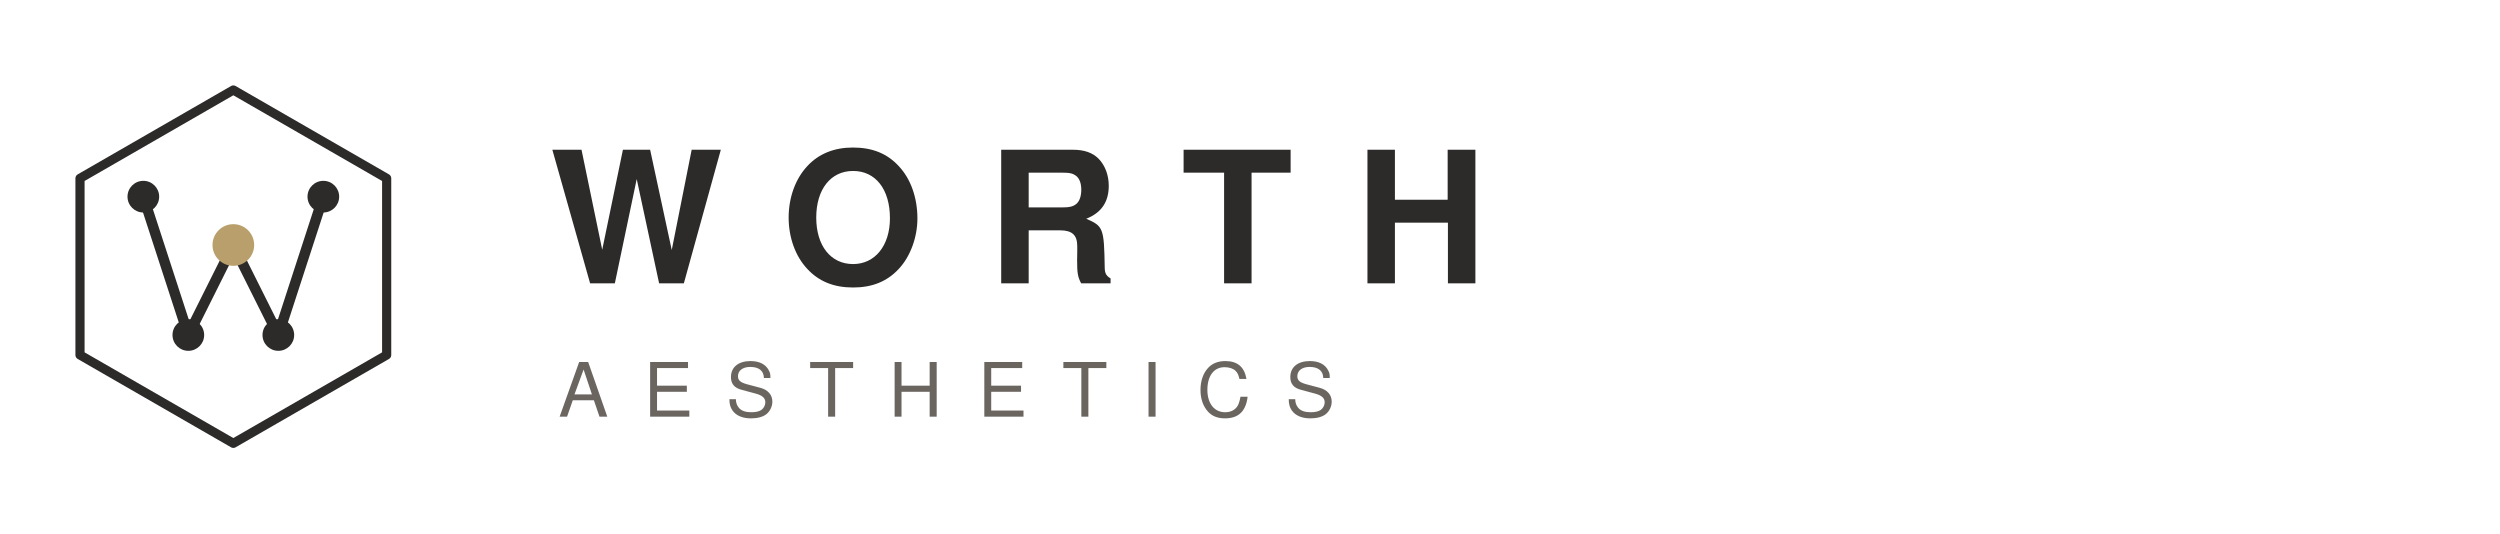
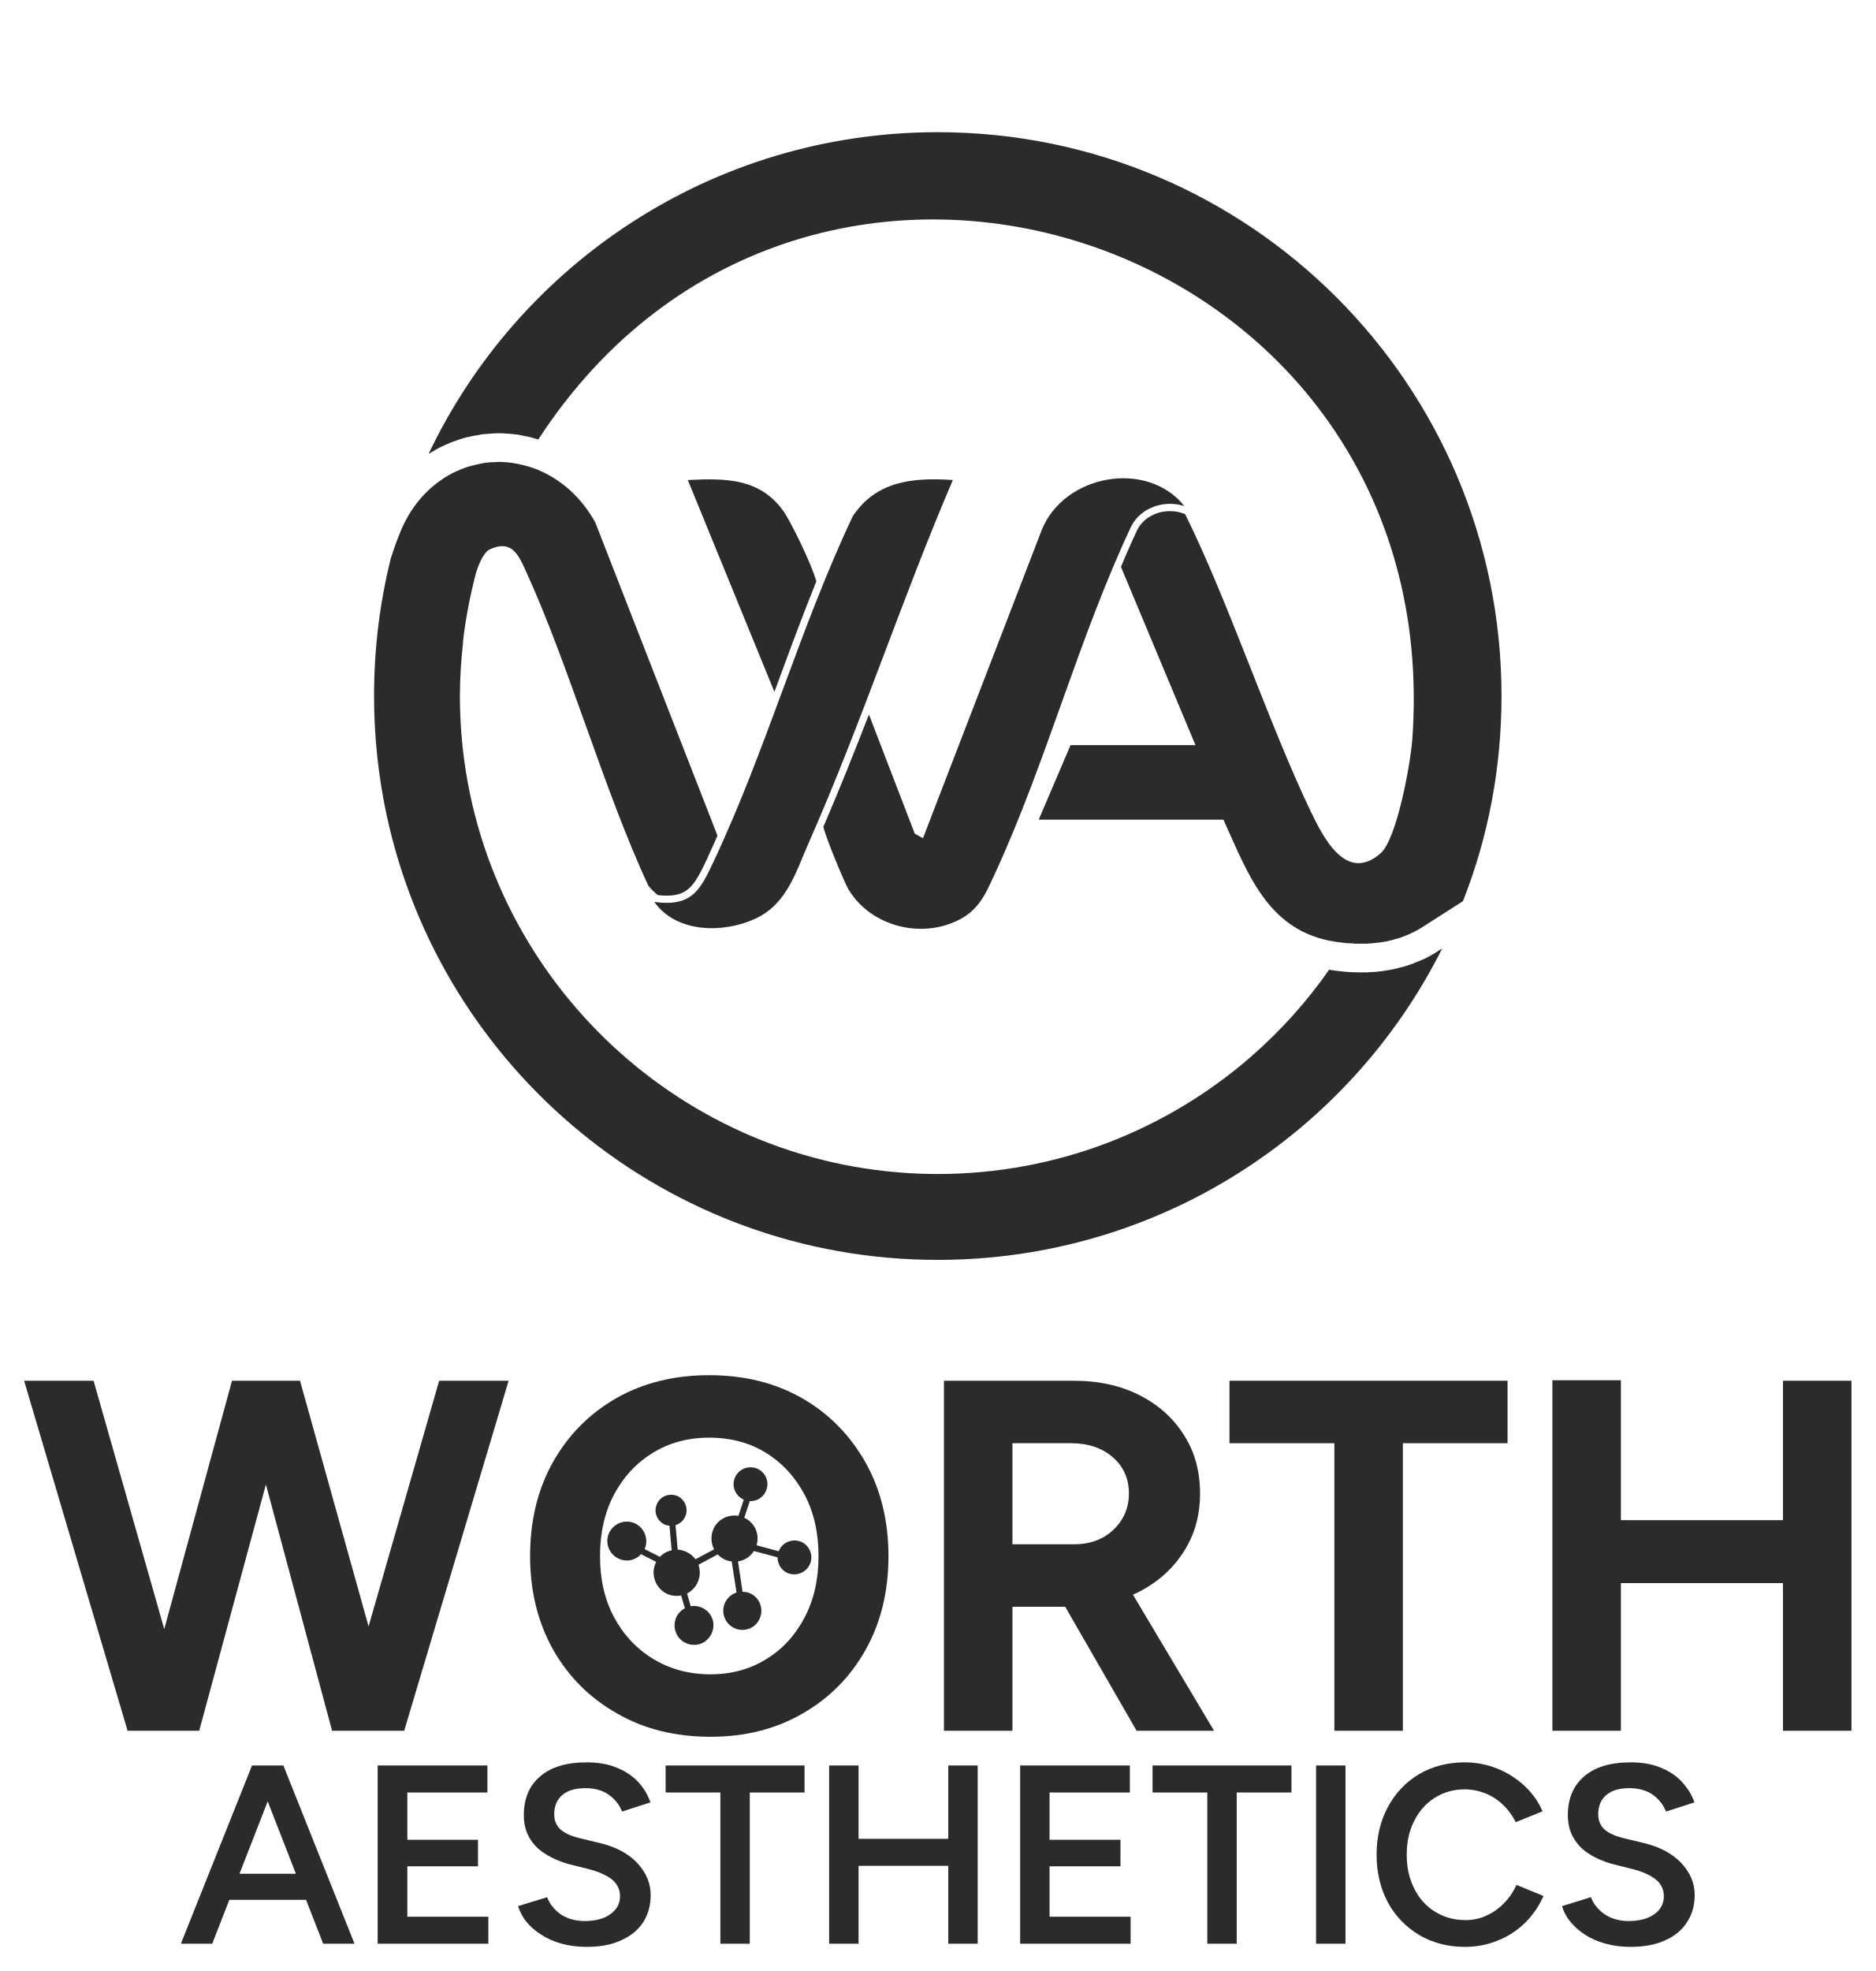
- <svg xmlns="http://www.w3.org/2000/svg" viewBox="0 0 300 64" fill="none">
-   <g transform="translate(4 8)">
-     <path d="M24 2.8 42.4 13.4v21.2L24 45.2 5.6 34.6V13.4Z" stroke="#2D2B2A" stroke-width="1.1" stroke-linejoin="round" />
-     <path d="M13.2 15.6 18.6 32.2 24 21.4l5.4 10.8 5.4-16.6" stroke="#2D2B2A" stroke-width="1.25" stroke-linecap="round" stroke-linejoin="round" />
-     <g fill="#2D2B2A">
-       <circle cx="13.2" cy="15.6" r="1.9" />
-       <circle cx="18.6" cy="32.2" r="1.9" />
-       <circle cx="29.4" cy="32.2" r="1.9" />
-       <circle cx="34.8" cy="15.6" r="1.9" />
-     </g>
-     <circle cx="24" cy="21.4" r="2.5" fill="#B89F6B" />
-   </g>
-   <text x="66" y="34" fill="#2D2B2A" font-family="Montserrat, Helvetica, Arial, sans-serif" font-size="22" font-weight="600" letter-spacing="7.5">WORTH</text>
-   <text x="67" y="50" fill="#6B6560" font-family="Montserrat, Helvetica, Arial, sans-serif" font-size="9" font-weight="500" letter-spacing="4.2">AESTHETICS</text>
+ <svg xmlns="http://www.w3.org/2000/svg" viewBox="0 0 777.7 817.1" fill="#2D2B2A">
+   <path d="M360.3 296.2C354.3 311.7 348 327.4 341.4 342.8C342.7 348.1 350.1 365.7 351.7 368.5C361.1 384.5 383.4 389.8 399.3 380.4C406.8 375.9 409.4 368.9 412.9 361.4C433.9 315.7 447.5 263.9 469.1 218.1C473.3 210.1 483 207.2 491.1 209.8C475.6 190.4 441.3 196.7 432 219.6L382.7 347.5L379.3 345.6L360.3 296.2Z" />
+   <path d="M353.6 214C331.8 260.1 317.9 310.2 296.3 356.3C290.5 368.7 287.2 376.1 271.3 373.9C280.4 386.8 299.8 387 313.1 380.9C326.4 374.8 330 361.4 335.5 349C357.2 299.9 373.9 248.4 395.1 199C378.6 197.9 363.4 199.3 353.6 214Z" />
+   <path d="M285.2 199L321.1 286.8C321.4 286.1 321.6 285.4 321.9 284.7C327.2 270.3 332.6 255.6 338.5 241C336.2 232.9 327.6 215.9 325.2 212.4C315.4 198.2 301 198.2 285.2 199Z" />
+   <path d="M388.8 54.8C295.7 54.8 215.2 109.3 177.7 188.2C178.7 187.6 179.7 187 180.7 186.4C181.2 186.1 181.7 185.9 182.2 185.6C182.8 185.3 183.4 185 184.1 184.7C184.5 184.5 184.9 184.3 185.4 184.1C186.1 183.8 186.8 183.5 187.5 183.2C187.9 183.1 188.3 182.9 188.8 182.8C189.5 182.5 190.2 182.3 191 182C191.4 181.9 191.8 181.8 192.3 181.6C193 181.4 193.8 181.2 194.5 181.1C195 181 195.4 180.9 195.8 180.8C196.6 180.6 197.4 180.5 198.2 180.4C198.6 180.3 199 180.2 199.5 180.1C200.3 180 201.1 179.9 202 179.9C202.4 179.8 202.7 179.8 203.1 179.8C204.3 179.7 205.6 179.6 206.8 179.6C208.1 179.6 209.5 179.7 210.8 179.8C211.2 179.8 211.7 179.9 212.1 179.9C213 180 213.9 180.1 214.8 180.2C215.3 180.3 215.8 180.4 216.3 180.5C217.1 180.7 217.9 180.8 218.8 181C219.2 181.1 219.7 181.2 220.1 181.3C221.2 181.6 222.2 181.9 223.2 182.2C335.1 10 600.7 98.5 585.6 306.6C584.9 316.2 579.3 347.8 572.4 353.8C558 366.3 548.5 346.7 543.4 336.2C525.9 299.6 509.6 249.9 491.4 213.1L490.2 212.7C488.5 212.1 486.8 211.9 485.1 211.9C479.3 211.9 474.2 214.8 471.7 219.4C469.3 224.5 467 229.7 464.8 235L495.7 308.9L443.9 308.9L430.7 339.8L507.3 339.8C517.2 361.6 525.2 384.7 551.3 390L552.2 390.1L552.6 390.2C553.1 390.3 553.6 390.4 554.2 390.5C555.6 390.7 557 390.8 558.4 391C558.4 391 558.4 391 558.4 391C558.4 391 558.5 391 558.5 391C559.3 391 560.1 391.1 561 391.1C561.2 391.1 561.4 391.2 561.6 391.2C562.6 391.2 563.5 391.2 564.4 391.2C565.2 391.2 566 391.2 566.8 391.2C566.9 391.2 567.1 391.2 567.3 391.2C567.4 391.2 567.6 391.1 567.7 391.1C567.9 391.1 568.1 391.1 568.2 391.1C568.6 391.1 568.9 391.1 569.2 391C569.9 391 570.5 390.9 571.2 390.8C571.3 390.8 571.4 390.8 571.5 390.8C571.5 390.8 571.5 390.8 571.5 390.8C571.9 390.7 572.3 390.7 572.7 390.6C573 390.6 573.3 390.5 573.6 390.5C574 390.4 574.4 390.3 574.8 390.3C575.3 390.2 575.9 390 576.4 389.9C576.8 389.8 577.3 389.7 577.7 389.6C577.9 389.5 578 389.5 578.2 389.4C578.6 389.3 579 389.2 579.4 389.1C580 388.9 580.5 388.8 581.1 388.6C581.1 388.6 581.1 388.6 581.1 388.6C581.1 388.5 581.2 388.5 581.2 388.5C581.8 388.3 582.4 388.1 583 387.8C583.2 387.7 583.4 387.7 583.6 387.6C583.9 387.4 584.2 387.3 584.5 387.2C584.8 387 585.2 386.9 585.5 386.7C585.8 386.6 586.2 386.4 586.5 386.2C586.8 386.1 587 386 587.2 385.8C587.2 385.8 587.3 385.8 587.3 385.8C587.8 385.5 588.4 385.2 588.9 384.9C589 384.8 589.2 384.7 589.3 384.6C589.4 384.6 589.4 384.6 589.4 384.6C589.5 384.5 589.6 384.5 589.7 384.4L606.6 373.6C617 347.3 622.6 318.6 622.6 288.5C622.6 159.4 518 54.8 388.8 54.8Z" />
+   <path d="M595.8 394.6C595.5 394.8 595.3 394.9 595 395.1C594.7 395.3 594.4 395.5 594.1 395.6C593.7 395.8 593.3 396.1 593 396.3C592.6 396.4 592.3 396.6 592 396.8C591.7 397 591.4 397.1 591.1 397.3C590.9 397.3 590.7 397.4 590.6 397.5C590.6 397.5 590.5 397.5 590.4 397.6C590.4 397.6 590.3 397.6 590.1 397.7C589.8 397.9 589.3 398.1 589.1 398.1C588.6 398.4 588.1 398.6 587.5 398.8C587 399 586.6 399.2 586.2 399.3C586.2 399.4 586.1 399.4 586.1 399.4C585.8 399.5 585.4 399.6 585.2 399.7C584.9 399.8 584.7 399.9 584.4 400C583.9 400.2 583.4 400.3 582.8 400.5L582.8 400.5L581.2 401C580.9 401 580.5 401.1 580.2 401.2C579.8 401.3 579.5 401.4 579.1 401.5C578.6 401.6 578.2 401.7 577.7 401.8L577.7 401.8L577.1 401.9C577.1 401.9 577 401.9 577 401.9C576.8 402 576.6 402 576.4 402.1C576.1 402.1 575.9 402.1 575.9 402.1C575.6 402.2 575.2 402.3 574.9 402.3C574.7 402.3 574.6 402.4 574.4 402.4C574 402.4 573.6 402.5 573.3 402.6C573.2 402.6 573.1 402.6 573 402.6C572.7 402.6 572.4 402.7 572 402.7C571.5 402.8 570.9 402.8 570.4 402.9L570.1 402.9C569.5 402.9 568.8 403 568.2 403C568.1 403 568 403 568 403C567.7 403 567.4 403.1 567.2 403.1C566.3 403.1 565.3 403.1 564.4 403.1C561.5 403.1 558.5 403 555.5 402.6C555 402.6 554.5 402.5 553.9 402.4C553.6 402.4 553.3 402.4 553.1 402.3C552.9 402.3 552.6 402.2 552.4 402.2C552.3 402.2 552.2 402.2 552.1 402.2C551.9 402.1 551.6 402.1 551.2 402C551.2 402 551.2 402 551.1 402C541.9 415.3 531 427.3 518.8 438C484 468.3 438.5 486.7 388.8 486.7C378.7 486.7 368.6 485.9 358.8 484.4C358.8 484.4 358.8 484.4 358.7 484.4C263.7 469.8 190.7 387.5 190.7 288.5C190.7 281.1 191.2 273.7 192 266.4C192 266.2 192 266 192 265.8C193.1 256.1 195 246.6 197.4 237.4C199 232.5 200.9 228.7 203.2 227.7C211.9 223.7 214.8 229.6 217.8 236.2C235.8 275.3 250.5 327.9 268.9 367.3C270.2 368.8 271.5 370.1 272.8 371.1C274.1 371.2 275.3 371.3 276.5 371.3L276.5 371.3C285.6 371.3 288.2 366.7 293.5 355.4L293.6 355.1C294.9 352.2 296.3 349.3 297.5 346.4L246.8 216.5C241.8 207.6 235.1 201.1 227.6 197C223.8 194.8 219.7 193.4 215.6 192.5C215.6 192.5 215.6 192.5 215.6 192.5C214.9 192.3 214.2 192.2 213.5 192.1C212.5 191.9 211.6 191.8 210.7 191.7C210.3 191.7 209.9 191.6 209.5 191.6C209.2 191.6 208.9 191.6 208.7 191.6C208.4 191.6 208.2 191.5 207.9 191.5C207.5 191.5 207.2 191.5 206.8 191.5L206.8 191.5C206.3 191.5 205.8 191.5 205.2 191.6C204.4 191.6 203.5 191.6 202.6 191.7C202.3 191.8 202 191.8 201.6 191.8C200.6 192 199.6 192.1 198.5 192.4C197.8 192.5 197 192.7 196.3 192.9C195.1 193.2 193.9 193.5 192.8 193.9C192.4 194.1 192 194.2 191.6 194.4C191.2 194.5 190.8 194.7 190.4 194.9C189.8 195.1 189.3 195.4 188.7 195.6C188.2 195.8 187.8 196.1 187.3 196.3C187 196.5 186.7 196.6 186.4 196.8L185.7 197.2C184.9 197.7 184 198.2 183.2 198.8C175.6 203.9 169.2 211.8 165.3 222.3C164.1 225.2 163.1 228.2 162.1 231.3C157.5 249.6 155.1 268.8 155.1 288.5C155.1 305.5 156.9 322 160.3 337.8C182.9 443.3 276.7 522.3 388.8 522.3C480.3 522.3 559.6 469.8 598 393.2C597.3 393.6 596.7 394 596.1 394.4C596 394.5 595.9 394.6 595.8 394.6Z" />
+   <path d="M140.4 717.5L182.1 572.4L210.9 572.4L167.6 717.5L140.4 717.5ZM137.7 717.5L98.7 572.4L124.4 572.4L164.9 717.5L137.7 717.5ZM56.6 717.5L96.2 572.4L121.9 572.4L82.6 717.5L56.6 717.5ZM52.9 717.5L10 572.4L38.8 572.4L80.1 717.5L52.9 717.5Z" />
+   <path d="M294.6 694.1C303.5 694.1 311.2 691.9 317.9 687.7C324.7 683.5 329.9 677.7 333.7 670.4C337.5 663.1 339.4 654.7 339.4 645.1C339.4 635.5 337.5 627 333.6 619.6C329.7 612.3 324.4 606.5 317.6 602.3C310.9 598.1 303 596 294 596C285.3 596 277.5 598.1 270.7 602.3C263.8 606.5 258.5 612.3 254.6 619.6C250.7 627 248.8 635.5 248.8 645.1C248.8 654.7 250.7 663.1 254.6 670.4C258.5 677.7 263.9 683.5 270.8 687.7C277.7 691.9 285.6 694.1 294.6 694.1ZM294.6 720C280 720 267 716.8 255.8 710.3C244.5 703.9 235.7 695.1 229.3 683.8C223 672.5 219.8 659.6 219.8 645.1C219.8 630.3 223 617.3 229.3 606.1C235.7 594.8 244.4 586 255.6 579.6C266.7 573.3 279.5 570.1 294 570.1C308.7 570.1 321.5 573.3 332.7 579.7C343.8 586.1 352.5 595 358.9 606.3C365.2 617.5 368.4 630.5 368.4 645.1C368.4 659.6 365.3 672.5 359 683.8C352.7 695.1 344 703.9 332.9 710.3C321.7 716.8 309 720 294.6 720Z" />
+   <path d="M332.3 639.2C328.7 637.7 324.6 639.2 323 642.8C322.9 642.9 322.9 643 322.9 643.1L313.7 640.6C315.1 636.1 313 631.2 308.6 629.2L310.9 622.3C313.7 622.4 316.4 620.9 317.6 618.1C319.2 614.6 317.6 610.5 314.1 608.9C310.5 607.3 306.4 608.9 304.8 612.4C303.2 616 304.8 620.1 308.4 621.7C308.4 621.7 308.4 621.7 308.4 621.7L306.2 628.4C302 627.7 297.6 629.8 295.8 633.9C294.6 636.7 294.8 639.8 296.1 642.3L288.4 646.4C287.4 645.1 286.1 644 284.5 643.3C283.4 642.8 282.2 642.5 281 642.4L280.1 632.3C281.8 631.7 283.4 630.5 284.1 628.7C285.6 625.5 284.1 621.7 280.9 620.2C277.6 618.8 273.8 620.2 272.4 623.5C270.9 626.7 272.4 630.5 275.6 632C276.3 632.3 276.9 632.4 277.6 632.5L278.5 642.7C276.6 643.1 275 644 273.6 645.4L267.3 642.2C269.1 638.1 267.2 633.3 263.2 631.5C259.1 629.7 254.4 631.5 252.5 635.6C250.7 639.7 252.6 644.4 256.6 646.2C259.9 647.7 263.6 646.8 265.8 644.3L272.1 647.5C272 647.7 271.9 647.9 271.8 648.1C269.7 652.9 271.9 658.6 276.7 660.8C278.6 661.6 280.6 661.8 282.4 661.4L284 666.7C282.5 667.5 281.2 668.8 280.4 670.5C278.6 674.6 280.4 679.4 284.5 681.2C288.6 683 293.3 681.2 295.1 677.1C297 673 295.1 668.3 291.1 666.5C289.6 665.8 288 665.6 286.4 665.9L284.9 660.6C286.8 659.6 288.4 658 289.3 655.9C290.4 653.5 290.4 651 289.6 648.7L297.6 644.4C298.5 645.3 299.5 646.1 300.7 646.6C301.6 647 302.5 647.2 303.4 647.3L305.4 660.2C303.3 660.9 301.5 662.4 300.6 664.5C298.8 668.5 300.6 673.2 304.6 675C308.6 676.8 313.3 675 315 671C316.8 667 315 662.3 311 660.5C310 660.1 309 659.9 307.9 659.9L306 647.3C308.7 646.9 311.1 645.4 312.6 643L322.4 645.6C322.4 648.3 323.9 650.9 326.5 652.1C330.1 653.6 334.2 652 335.8 648.5C337.4 645 335.8 640.8 332.3 639.2Z" />
+   <path d="M471.3 717.5L437.7 659.2L459.4 643.7L503.4 717.5L471.3 717.5ZM419.8 640.2L445.5 640.2C449.8 640.2 453.7 639.3 457.1 637.5C460.4 635.7 463.1 633.2 465.1 630C467.1 626.8 468.1 623.2 468.1 619.2C468.1 613 465.9 608 461.4 604.1C456.9 600.2 451.1 598.3 444.1 598.3L419.8 598.3L419.8 640.2ZM391.4 717.5L391.4 572.4L445.3 572.4C455.6 572.4 464.6 574.4 472.5 578.4C480.4 582.4 486.5 587.9 490.9 594.9C495.4 601.8 497.6 610 497.6 619.2C497.6 628.3 495.3 636.5 490.6 643.6C486 650.7 479.7 656.2 471.7 660.2C463.6 664.1 454.5 666.1 444.3 666.1L419.8 666.1L419.8 717.5L391.4 717.5Z" />
+   <path d="M553.3 717.5L553.3 598.3L509.8 598.3L509.8 572.4L625.1 572.4L625.1 598.3L581.7 598.3L581.7 717.5L553.3 717.5Z" />
+   <path d="M739.3 572.4H767.7V717.5H739.3ZM664.9 630.2H752.8V656.3H664.9ZM643.7 572.2H672.1V717.5H643.7ZZ" />
+   <path d="M134 805.8L105.2 731.9L117.5 731.9L147 805.8L134 805.8M88.8 776.8H133.1V787.6H88.8ZM75 805.8L104.5 731.9L116.8 731.9L88 805.8L75 805.8Z" />
+   <path d="M156.6 805.8L156.6 731.9L202.1 731.9L202.1 743.1L168.9 743.1L168.9 762.7L198.2 762.7L198.2 773.7L168.9 773.7L168.9 794.6L202.5 794.6L202.5 805.8L156.6 805.8Z" />
+   <path d="M243.2 807.1C239.4 807.1 235.8 806.6 232.6 805.7C229.4 804.8 226.6 803.5 224.2 801.9C221.7 800.3 219.7 798.5 218.1 796.5C216.6 794.5 215.5 792.4 214.8 790.2L226.9 786.5C227.8 789.1 229.6 791.4 232.2 793.4C234.9 795.3 238.2 796.3 242.2 796.4C246.7 796.4 250.4 795.5 253 793.6C255.7 791.7 257.1 789.2 257.1 786.1C257.1 783.3 255.9 780.9 253.7 779.1C251.4 777.4 248.4 776 244.6 775L235.5 772.7C232.1 771.7 229 770.4 226.2 768.6C223.4 766.9 221.2 764.7 219.6 762C218 759.3 217.2 756.1 217.2 752.5C217.2 745.6 219.5 740.2 224 736.4C228.5 732.5 235 730.6 243.3 730.6C248 730.6 252.2 731.3 255.7 732.8C259.3 734.2 262.2 736.2 264.6 738.7C266.9 741.2 268.6 744 269.7 747.2L257.9 751C256.9 748.2 255 745.9 252.4 744C249.8 742.2 246.6 741.3 242.7 741.3C238.7 741.3 235.5 742.2 233.2 744.1C231 746 229.8 748.7 229.8 752.1C229.8 754.8 230.7 756.9 232.5 758.5C234.3 760 236.7 761.1 239.8 761.9L248.9 764.1C255.5 765.7 260.7 768.5 264.3 772.4C268 776.4 269.8 780.8 269.8 785.5C269.8 789.8 268.8 793.5 266.8 796.7C264.7 800 261.7 802.5 257.7 804.3C253.8 806.2 248.9 807.1 243.2 807.1Z" />
+   <path d="M298.7 805.8L298.7 743.1L276 743.1L276 731.9L333.6 731.9L333.6 743.1L310.9 743.1L310.9 805.8L298.7 805.8Z" />
+   <path d="M393.2 731.9H405.4V805.8H393.2ZM353.4 762.3H398.1V773.5H353.4ZM343.8 731.9H356V805.8H343.8ZZ" />
+   <path d="M423 805.8L423 731.9L468.5 731.9L468.5 743.1L435.2 743.1L435.2 762.7L464.6 762.7L464.6 773.7L435.2 773.7L435.2 794.6L468.8 794.6L468.8 805.8L423 805.8Z" />
+   <path d="M500.6 805.8L500.6 743.1L477.9 743.1L477.9 731.9L535.5 731.9L535.5 743.1L512.8 743.1L512.8 805.8L500.6 805.8Z" />
+   <path d="M545.7 731.9H557.9V805.8H545.7ZZ" />
+   <path d="M607.4 807.1C600.3 807.1 594 805.4 588.5 802.2C583 798.9 578.6 794.4 575.5 788.7C572.4 782.9 570.8 776.3 570.8 768.9C570.8 761.4 572.4 754.8 575.5 749.1C578.6 743.3 582.9 738.8 588.4 735.5C593.9 732.3 600.2 730.6 607.3 730.6C612.1 730.6 616.6 731.5 620.9 733.2C625.1 734.9 628.8 737.3 632.1 740.3C635.4 743.4 637.9 746.9 639.6 750.9L628.5 755.4C627.2 752.8 625.5 750.4 623.3 748.3C621.2 746.2 618.7 744.6 616 743.5C613.2 742.4 610.4 741.8 607.3 741.8C602.7 741.8 598.6 743 594.9 745.3C591.3 747.6 588.4 750.8 586.4 754.9C584.3 758.9 583.3 763.6 583.3 768.9C583.3 774.1 584.3 778.8 586.4 782.9C588.4 787 591.3 790.2 595 792.5C598.7 794.8 602.9 796 607.7 796C610.7 796 613.7 795.4 616.4 794.1C619.1 792.9 621.5 791.2 623.6 789C625.8 786.8 627.5 784.3 628.8 781.4L640 786C638.2 790.1 635.7 793.8 632.5 797C629.2 800.2 625.5 802.7 621.2 804.4C616.9 806.2 612.3 807.1 607.4 807.1Z" />
+   <path d="M676.1 807.1C672.2 807.1 668.7 806.6 665.5 805.7C662.3 804.8 659.4 803.5 657 801.9C654.6 800.3 652.6 798.5 651 796.5C649.4 794.5 648.3 792.4 647.7 790.2L659.7 786.5C660.6 789.1 662.4 791.4 665.1 793.4C667.8 795.3 671.1 796.3 675 796.4C679.6 796.4 683.2 795.5 685.9 793.6C688.6 791.7 689.9 789.2 689.9 786.1C689.9 783.3 688.8 780.9 686.5 779.1C684.3 777.4 681.3 776 677.5 775L668.4 772.7C664.9 771.7 661.8 770.4 659 768.6C656.2 766.9 654.1 764.7 652.5 762C650.9 759.3 650.1 756.1 650.1 752.5C650.1 745.6 652.4 740.2 656.9 736.4C661.4 732.5 667.8 730.6 676.2 730.6C680.9 730.6 685 731.3 688.6 732.8C692.1 734.2 695.1 736.2 697.4 738.7C699.7 741.2 701.5 744 702.6 747.2L690.8 751C689.7 748.2 687.9 745.9 685.3 744C682.7 742.2 679.4 741.3 675.6 741.3C671.5 741.3 668.4 742.2 666.1 744.1C663.8 746 662.7 748.7 662.7 752.1C662.7 754.8 663.6 756.9 665.4 758.5C667.2 760 669.6 761.1 672.7 761.9L681.8 764.1C688.4 765.7 693.5 768.5 697.2 772.4C700.9 776.4 702.7 780.8 702.7 785.5C702.7 789.8 701.7 793.5 699.6 796.7C697.6 800 694.6 802.5 690.6 804.3C686.6 806.2 681.8 807.1 676.1 807.1Z" />
</svg>
